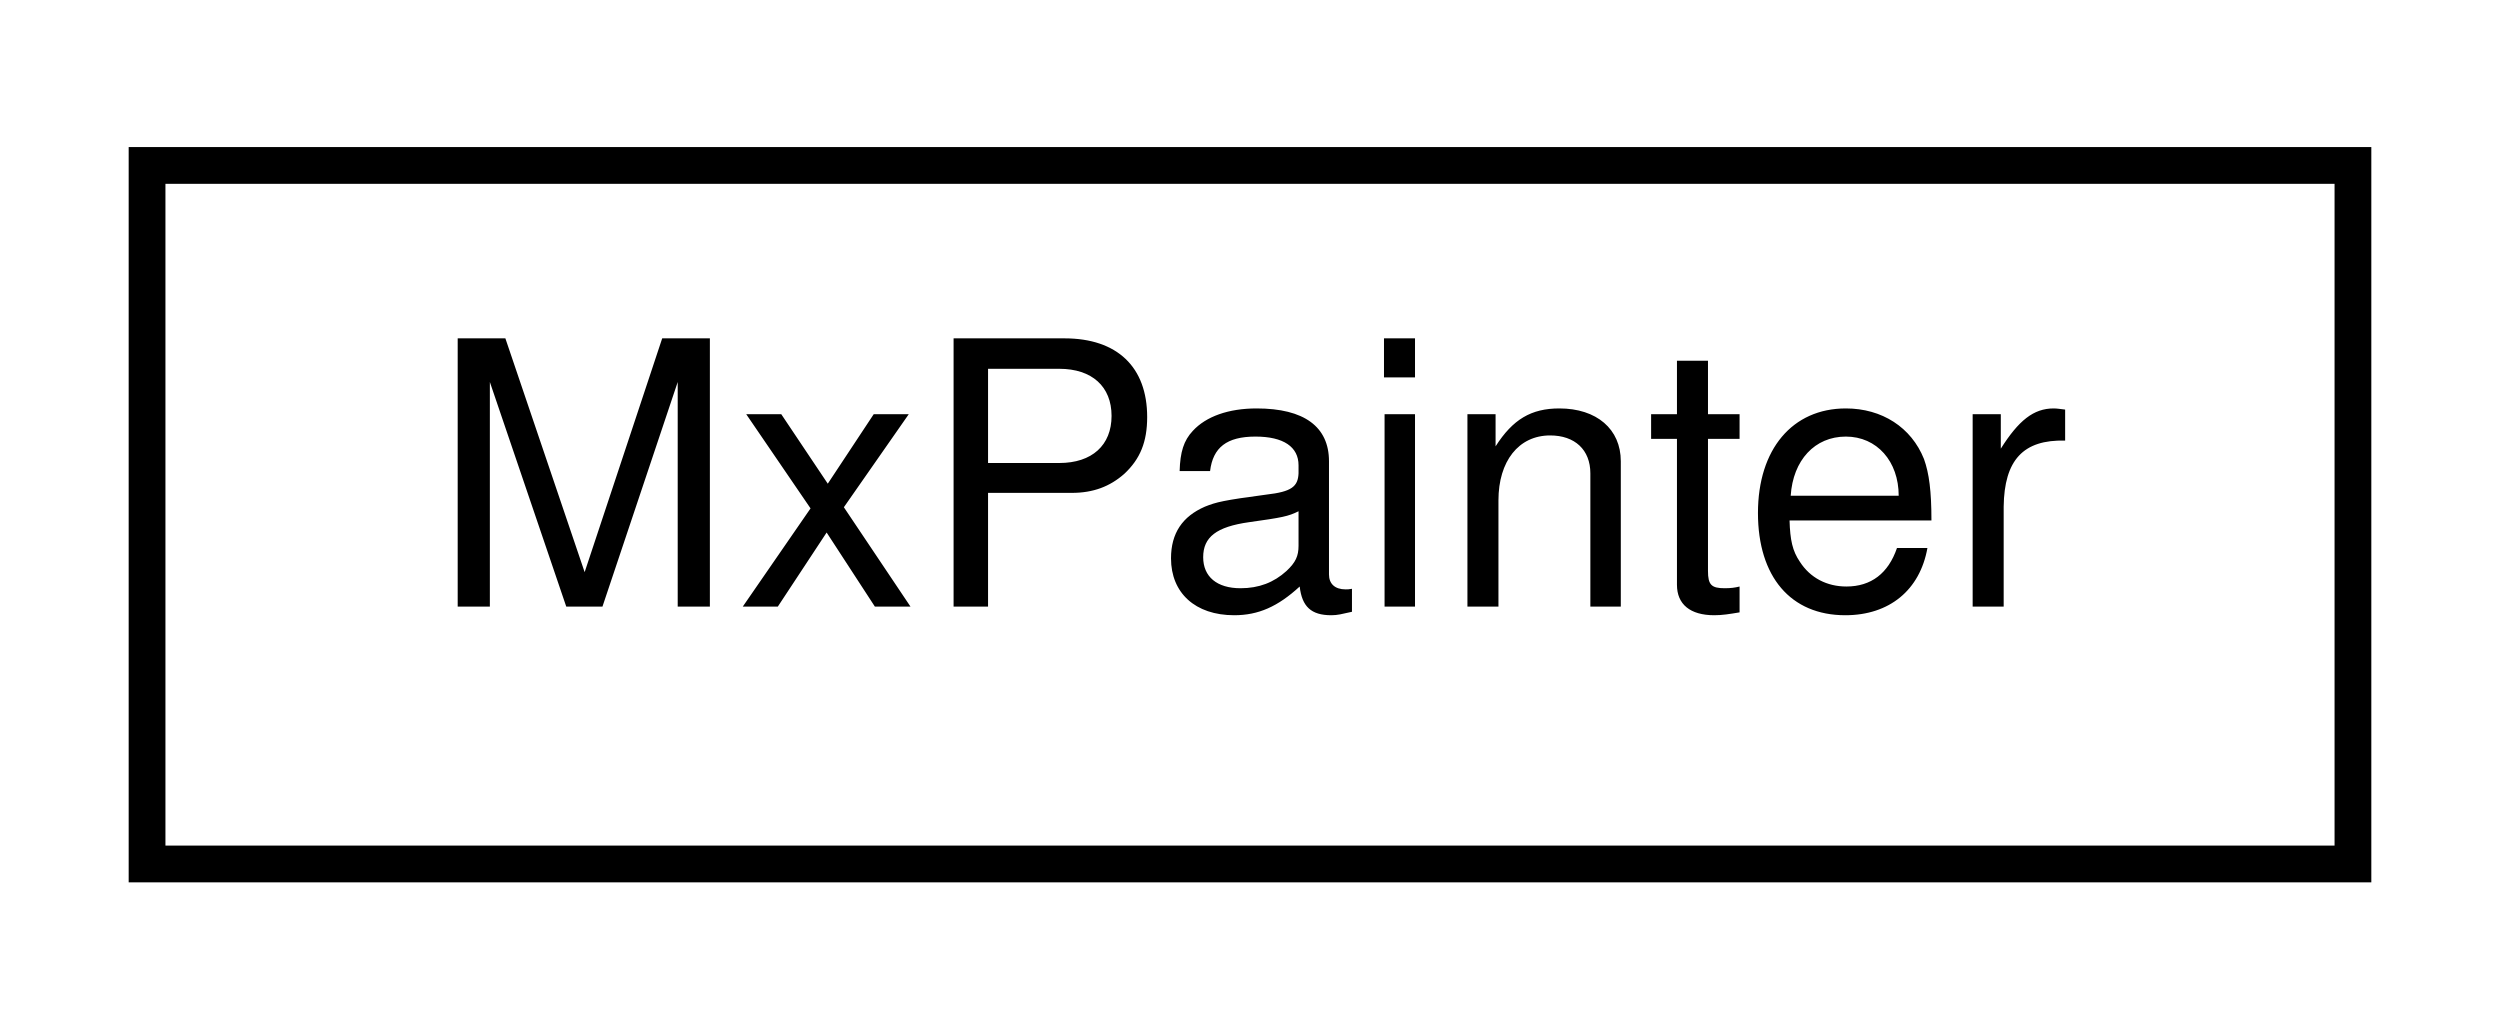
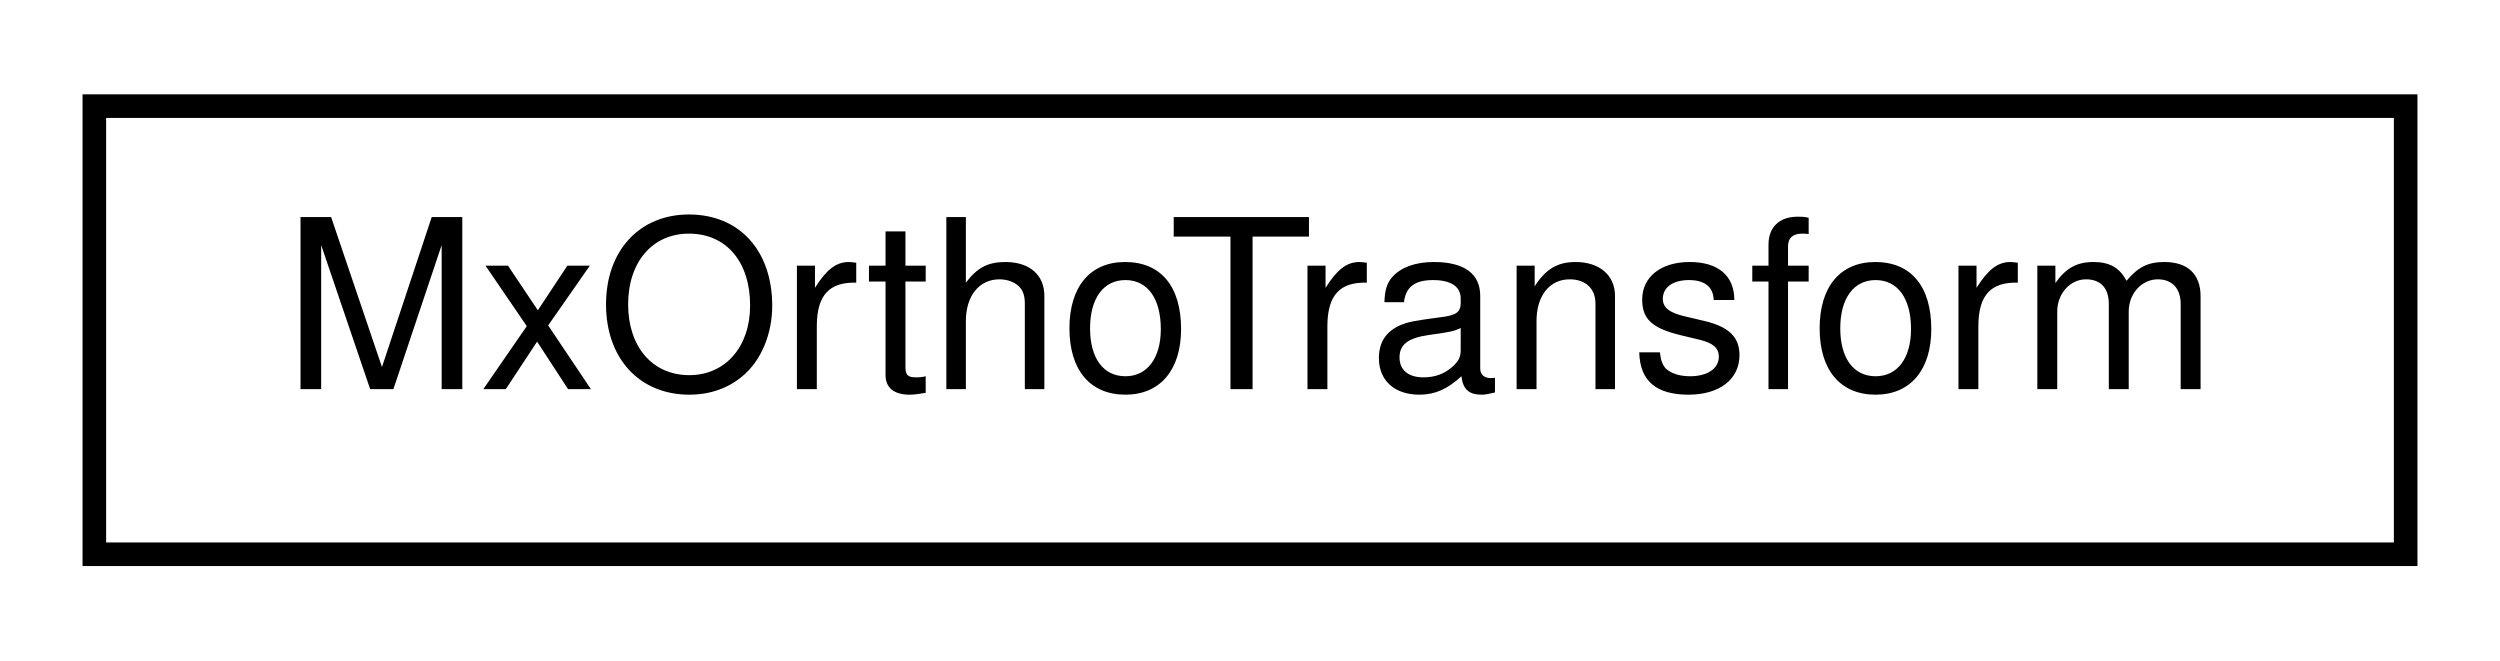
- <svg xmlns="http://www.w3.org/2000/svg" xmlns:xlink="http://www.w3.org/1999/xlink" width="68pt" height="28pt" viewBox="0.00 0.00 68.00 28.00">
+ <svg xmlns="http://www.w3.org/2000/svg" xmlns:xlink="http://www.w3.org/1999/xlink" width="106pt" height="28pt" viewBox="0.00 0.00 106.00 28.00">
  <g id="graph0" class="graph" transform="scale(1 1) rotate(0) translate(4 24)">
    <g id="node1" class="node">
      <g id="a_node1">
-         <a xlink:href="class_mx_painter.html" target="_top" xlink:title="Holder to the different painters.">
-           <polygon fill="none" stroke="black" points="0,-0.5 0,-19.5 60,-19.5 60,-0.5 0,-0.5" />
-           <text text-anchor="middle" x="30" y="-7.5" font-family="Helvetica,sans-Serif" font-size="10.00">MxPainter</text>
+         <a xlink:href="class_mx_ortho_transform.html" target="_top" xlink:title="The MxOrthoTransform is used to map mouse coordinates to view coordinates and vice-versa.">
+           <polygon fill="none" stroke="black" points="0,-0.5 0,-19.5 98,-19.5 98,-0.5 0,-0.5" />
+           <text text-anchor="middle" x="49" y="-7.5" font-family="Helvetica,sans-Serif" font-size="10.00">MxOrthoTransform</text>
        </a>
      </g>
    </g>
  </g>
</svg>
